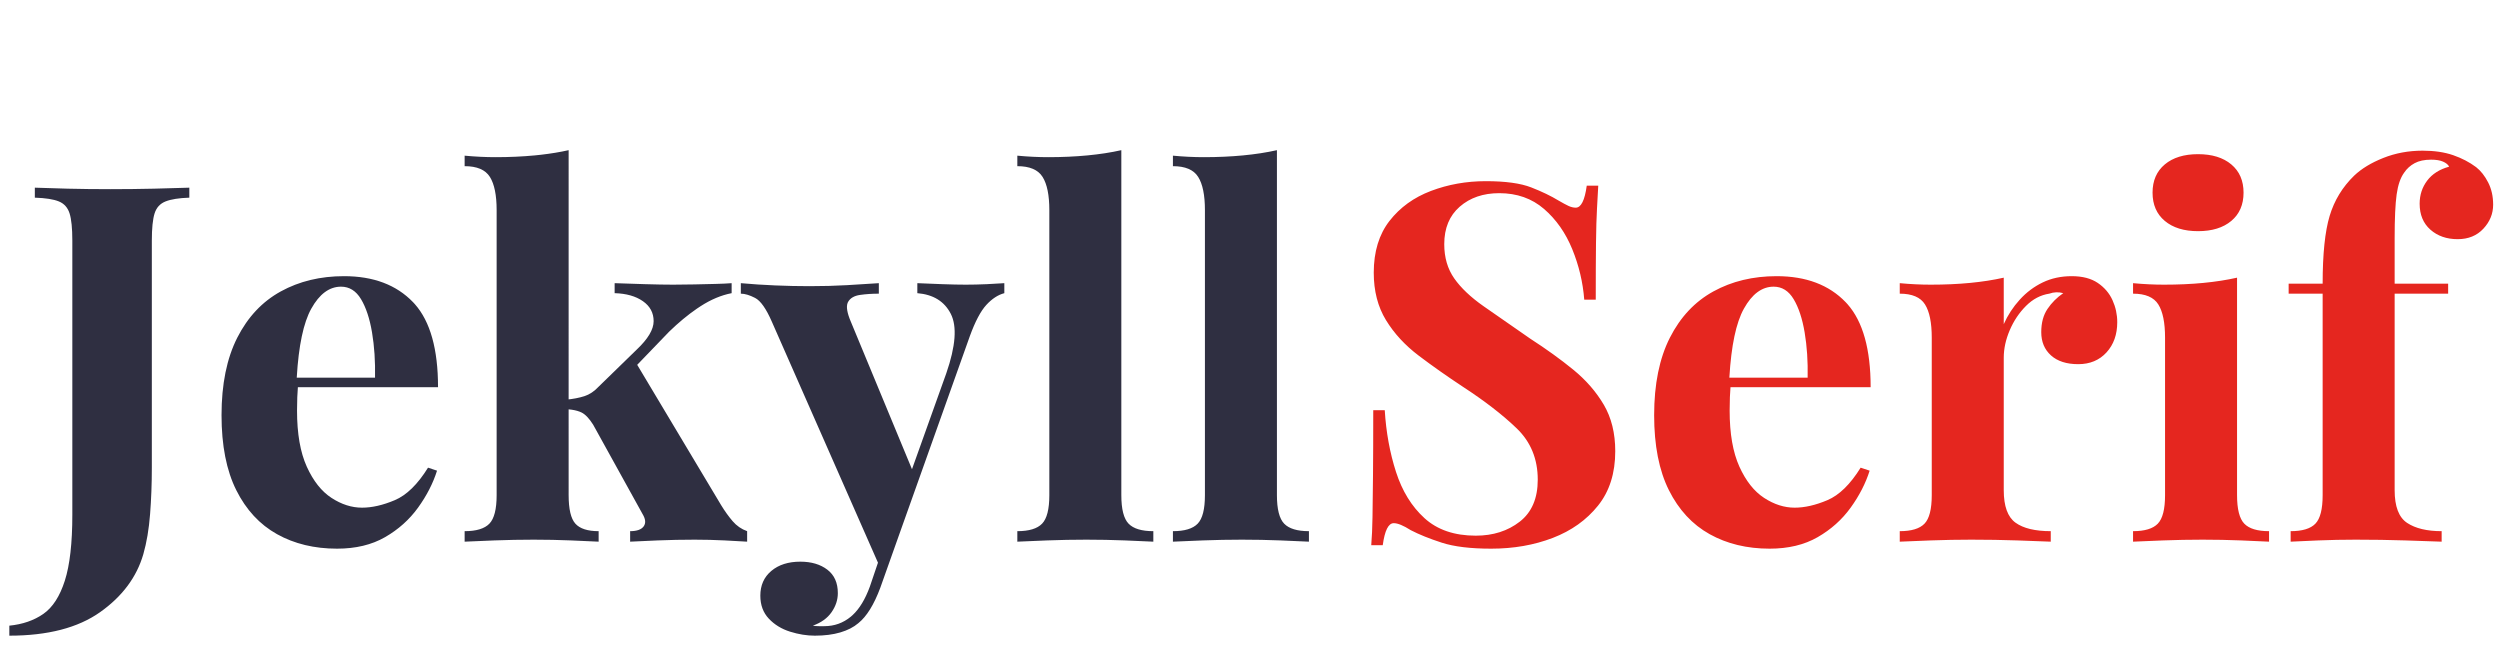
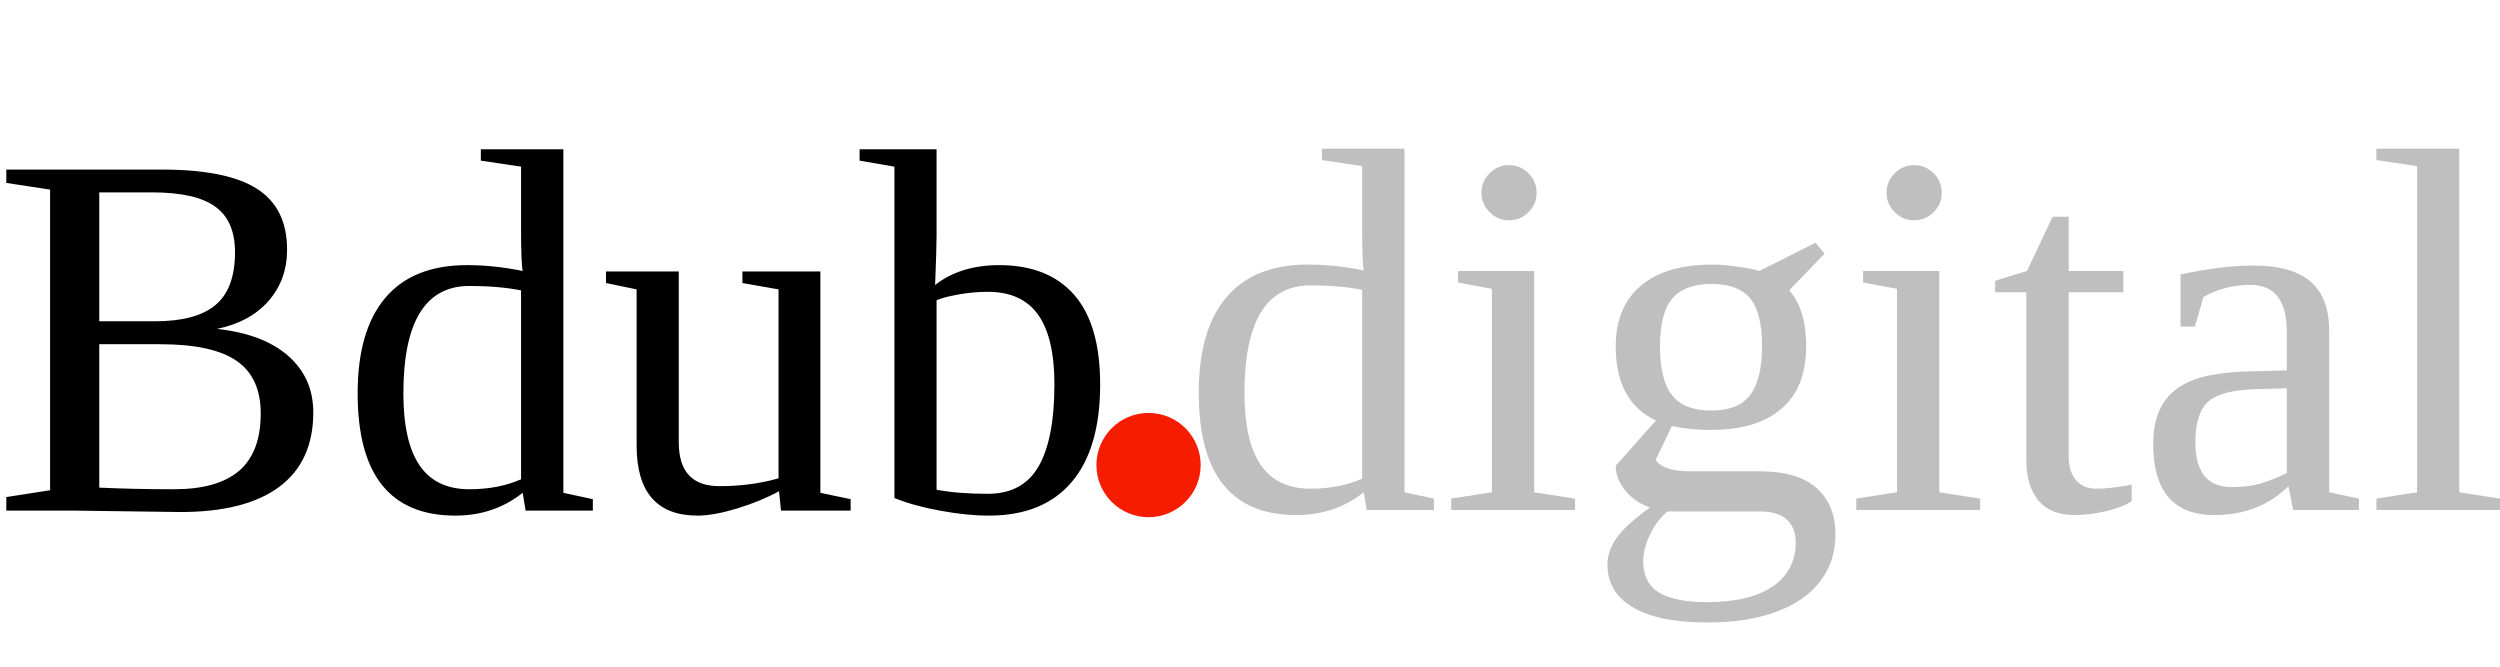
- <svg xmlns="http://www.w3.org/2000/svg" width="240px" height="64px" viewBox="0 0 240 64" version="1.1">
-   <g id="Page-1" stroke="none" stroke-width="1" fill="none" fill-rule="evenodd">
-     <g id="logo" transform="translate(2, 0)" fill-rule="nonzero">
-       <path id="Jekyll" fill="#2f2f41" d="M-1.104,61.024 C2.576,61.024 5.48,60.272 7.608,58.768 C9.736,57.264 11.12,55.408 11.76,53.2 C12.08,52.08 12.296,50.8 12.408,49.36 C12.52,47.92 12.576,46.44 12.576,44.92 L12.576,44.92 L12.576,23.104 C12.576,21.92 12.664,21.048 12.84,20.488 C13.016,19.928 13.368,19.544 13.896,19.336 C14.424,19.128 15.184,19.008 16.176,18.976 L16.176,18.976 L16.176,18.016 C15.28,18.048 14.152,18.08 12.792,18.112 C11.432,18.144 10.032,18.16 8.592,18.16 C7.152,18.16 5.784,18.144 4.488,18.112 C3.192,18.08 2.144,18.048 1.344,18.016 L1.344,18.016 L1.344,18.976 C2.368,19.008 3.136,19.128 3.648,19.336 C4.16,19.544 4.504,19.928 4.68,20.488 C4.856,21.048 4.944,21.92 4.944,23.104 L4.944,23.104 L4.944,49.408 C4.944,52.128 4.704,54.24 4.224,55.744 C3.744,57.248 3.056,58.312 2.16,58.936 C1.264,59.56 0.176,59.936 -1.104,60.064 L-1.104,60.064 L-1.104,61.024 Z M30.355,52.672 C32.147,52.672 33.683,52.304 34.963,51.568 C36.243,50.832 37.299,49.888 38.131,48.736 C38.963,47.584 39.571,46.4 39.955,45.184 L39.955,45.184 L39.091,44.896 C38.099,46.496 37.035,47.536 35.899,48.016 C34.763,48.496 33.715,48.736 32.755,48.736 C31.763,48.736 30.787,48.424 29.827,47.8 C28.867,47.176 28.075,46.176 27.451,44.8 C26.827,43.424 26.515,41.632 26.515,39.424 C26.515,38.976 26.523,38.544 26.539,38.128 C26.555,37.712 26.579,37.312 26.611,36.928 L26.593,37.168 L40.051,37.168 C40.051,33.532 39.309,30.875 37.826,29.197 L37.651,29.008 C36.051,27.344 33.843,26.512 31.027,26.512 C28.755,26.512 26.731,27 24.955,27.976 C23.179,28.952 21.787,30.432 20.779,32.416 C19.771,34.4 19.267,36.88 19.267,39.856 C19.267,42.768 19.739,45.168 20.683,47.056 C21.627,48.944 22.931,50.352 24.595,51.28 C26.259,52.208 28.179,52.672 30.355,52.672 Z M26.49,36.22 C26.669,33.175 27.133,30.979 27.883,29.632 C28.667,28.224 29.619,27.52 30.739,27.52 C31.539,27.52 32.179,27.92 32.659,28.72 C33.139,29.52 33.491,30.584 33.715,31.912 C33.939,33.24 34.035,34.688 34.003,36.256 L34.003,36.256 L26.487,36.256 L26.49,36.22 Z M69.725,52 L69.725,50.992 C69.181,50.8 68.717,50.48 68.333,50.032 C67.949,49.584 67.581,49.072 67.229,48.496 L67.229,48.496 L59.172,35.023 L62.237,31.84 C63.133,30.972 64.016,30.239 64.888,29.64 L65.261,29.392 C66.253,28.752 67.245,28.336 68.237,28.144 L68.237,28.144 L68.237,27.184 C67.853,27.216 67.341,27.24 66.701,27.256 C66.061,27.272 65.381,27.288 64.661,27.304 C63.941,27.32 63.261,27.328 62.621,27.328 C61.885,27.328 60.989,27.312 59.933,27.28 C58.877,27.248 57.901,27.216 57.005,27.184 L57.005,27.184 L57.005,28.144 C58.125,28.176 59.029,28.432 59.717,28.912 C60.405,29.392 60.749,30.032 60.749,30.832 C60.749,31.632 60.205,32.544 59.117,33.568 L59.117,33.568 L55.469,37.12 C55.053,37.568 54.597,37.872 54.101,38.032 C53.605,38.192 53.021,38.304 52.349,38.368 L52.588,38.342 L52.589,14.416 C51.762,14.603 50.869,14.75 49.909,14.859 L49.325,14.92 C48.141,15.032 46.893,15.088 45.581,15.088 C44.621,15.088 43.629,15.04 42.605,14.944 L42.605,14.944 L42.605,15.952 C43.789,15.952 44.597,16.296 45.029,16.984 C45.461,17.672 45.677,18.736 45.677,20.176 L45.677,20.176 L45.677,47.536 C45.677,48.88 45.445,49.792 44.981,50.272 C44.517,50.752 43.725,50.992 42.605,50.992 L42.605,50.992 L42.605,52 C43.245,51.968 44.197,51.928 45.461,51.88 C46.725,51.832 47.981,51.808 49.229,51.808 C50.445,51.808 51.637,51.832 52.805,51.88 C53.973,51.928 54.861,51.968 55.469,52 L55.469,52 L55.469,50.992 C54.413,50.992 53.669,50.752 53.237,50.272 C52.805,49.792 52.589,48.88 52.589,47.536 L52.589,47.536 L52.588,39.298 L52.602,39.298 C53.012,39.336 53.36,39.41 53.648,39.521 L53.813,39.592 C54.181,39.768 54.557,40.16 54.941,40.768 L54.941,40.768 L59.693,49.36 C59.981,49.84 60.013,50.232 59.789,50.536 C59.565,50.84 59.133,50.992 58.493,50.992 L58.493,50.992 L58.493,52 C59.069,51.968 59.949,51.928 61.133,51.88 C62.317,51.832 63.501,51.808 64.685,51.808 C65.645,51.808 66.605,51.832 67.565,51.88 C68.525,51.928 69.245,51.968 69.725,52 L69.725,52 Z M76.224,61.024 C77.152,61.024 77.968,60.92 78.672,60.712 C79.376,60.504 79.952,60.208 80.4,59.824 C81.2,59.184 81.904,58.048 82.512,56.416 L82.512,56.416 L84.336,51.28 L91.104,32.272 C91.616,30.864 92.144,29.864 92.688,29.272 C93.232,28.68 93.808,28.304 94.416,28.144 L94.416,28.144 L94.416,27.184 C94,27.216 93.44,27.248 92.736,27.28 C92.032,27.312 91.36,27.328 90.72,27.328 C90.08,27.328 89.328,27.312 88.464,27.28 C87.6,27.248 86.8,27.216 86.064,27.184 L86.064,27.184 L86.064,28.144 C87.6,28.272 88.672,28.936 89.28,30.136 C89.888,31.336 89.744,33.232 88.848,35.824 L88.848,35.824 L85.55,45.046 L79.68,30.88 C79.325,30.053 79.223,29.451 79.373,29.074 L79.416,28.984 C79.624,28.616 80.008,28.392 80.568,28.312 C81.128,28.232 81.728,28.192 82.368,28.192 L82.368,28.192 L82.368,27.184 C81.408,27.248 80.384,27.312 79.296,27.376 C78.208,27.44 77.008,27.472 75.696,27.472 C74.64,27.472 73.544,27.448 72.408,27.4 C71.272,27.352 70.176,27.28 69.12,27.184 L69.12,27.184 L69.12,28.192 C69.504,28.192 69.96,28.328 70.488,28.6 C71.016,28.872 71.552,29.632 72.096,30.88 L72.096,30.88 L82.285,54.018 L81.504,56.32 C81.061,57.531 80.509,58.442 79.847,59.053 L79.68,59.2 C78.944,59.808 78.096,60.112 77.136,60.112 L77.136,60.112 L76.608,60.112 C76.384,60.112 76.192,60.096 76.032,60.064 C76.832,59.776 77.432,59.344 77.832,58.768 C78.232,58.192 78.432,57.584 78.432,56.944 C78.432,55.952 78.096,55.2 77.424,54.688 C76.752,54.176 75.888,53.92 74.832,53.92 C73.68,53.92 72.752,54.216 72.048,54.808 C71.344,55.4 70.992,56.192 70.992,57.184 C70.992,58.08 71.264,58.816 71.808,59.392 C72.352,59.968 73.032,60.384 73.848,60.64 C74.664,60.896 75.456,61.024 76.224,61.024 Z M108.72,52 L108.72,50.992 C107.6,50.992 106.808,50.752 106.344,50.272 C105.88,49.792 105.648,48.88 105.648,47.536 L105.648,47.536 L105.648,14.416 C104.656,14.64 103.568,14.808 102.384,14.92 C101.2,15.032 99.952,15.088 98.64,15.088 C97.68,15.088 96.688,15.04 95.664,14.944 L95.664,14.944 L95.664,15.952 C96.848,15.952 97.656,16.296 98.088,16.984 C98.52,17.672 98.736,18.736 98.736,20.176 L98.736,20.176 L98.736,47.536 C98.736,48.88 98.504,49.792 98.04,50.272 C97.576,50.752 96.784,50.992 95.664,50.992 L95.664,50.992 L95.664,52 C96.304,51.968 97.256,51.928 98.52,51.88 C99.784,51.832 101.04,51.808 102.288,51.808 C103.536,51.808 104.768,51.832 105.984,51.88 C107.2,51.928 108.112,51.968 108.72,52 L108.72,52 Z M123.657,52 L123.657,50.992 C122.537,50.992 121.745,50.752 121.281,50.272 C120.817,49.792 120.585,48.88 120.585,47.536 L120.585,47.536 L120.585,14.416 C119.593,14.64 118.505,14.808 117.321,14.92 C116.137,15.032 114.889,15.088 113.577,15.088 C112.617,15.088 111.625,15.04 110.601,14.944 L110.601,14.944 L110.601,15.952 C111.785,15.952 112.593,16.296 113.025,16.984 C113.457,17.672 113.673,18.736 113.673,20.176 L113.673,20.176 L113.673,47.536 C113.673,48.88 113.441,49.792 112.977,50.272 C112.513,50.752 111.721,50.992 110.601,50.992 L110.601,50.992 L110.601,52 C111.241,51.968 112.193,51.928 113.457,51.88 C114.721,51.832 115.977,51.808 117.225,51.808 C118.473,51.808 119.705,51.832 120.921,51.88 C122.137,51.928 123.049,51.968 123.657,52 L123.657,52 Z" />
-       <path id="Serif" fill="#E5261F" d="M141.16,52.672 C143.304,52.672 145.272,52.328 147.064,51.64 C148.856,50.952 150.304,49.92 151.408,48.544 C152.512,47.168 153.064,45.424 153.064,43.312 C153.064,41.584 152.696,40.096 151.96,38.848 C151.224,37.6 150.248,36.48 149.032,35.488 C147.816,34.496 146.44,33.504 144.904,32.512 C143.144,31.296 141.648,30.256 140.416,29.392 C139.184,28.528 138.248,27.64 137.608,26.728 C136.968,25.816 136.648,24.72 136.648,23.44 C136.648,21.904 137.144,20.704 138.136,19.84 C139.128,18.976 140.392,18.544 141.928,18.544 C143.624,18.544 145.056,19.048 146.224,20.056 C147.392,21.064 148.296,22.352 148.936,23.92 C149.576,25.488 149.96,27.104 150.088,28.768 L150.088,28.768 L151.192,28.768 C151.192,26.528 151.2,24.72 151.216,23.344 C151.232,21.968 151.264,20.856 151.312,20.008 C151.36,19.16 151.4,18.432 151.432,17.824 L151.432,17.824 L150.328,17.824 C150.136,19.232 149.784,19.936 149.272,19.936 C149.048,19.936 148.816,19.88 148.576,19.768 C148.336,19.656 148.024,19.488 147.64,19.264 C146.904,18.816 146.024,18.392 145,17.992 C143.976,17.592 142.52,17.392 140.632,17.392 C138.776,17.392 137.024,17.704 135.376,18.328 C133.728,18.952 132.4,19.912 131.392,21.208 C130.384,22.504 129.88,24.16 129.88,26.176 C129.88,27.936 130.272,29.456 131.056,30.736 C131.84,32.016 132.888,33.152 134.2,34.144 C135.512,35.136 136.92,36.128 138.424,37.12 C140.536,38.496 142.264,39.832 143.608,41.128 C144.952,42.424 145.624,44.064 145.624,46.048 C145.624,47.84 145.048,49.184 143.896,50.08 C142.744,50.976 141.336,51.424 139.672,51.424 C137.624,51.424 135.984,50.864 134.752,49.744 C133.52,48.624 132.608,47.144 132.016,45.304 C131.424,43.464 131.064,41.488 130.936,39.376 L130.936,39.376 L129.832,39.376 C129.832,41.904 129.824,43.992 129.808,45.64 C129.792,47.288 129.776,48.624 129.76,49.648 C129.744,50.672 129.704,51.568 129.64,52.336 L129.64,52.336 L130.744,52.336 C130.936,50.928 131.288,50.224 131.8,50.224 C132.184,50.224 132.728,50.448 133.432,50.896 C134.232,51.312 135.224,51.712 136.408,52.096 C137.592,52.48 139.176,52.672 141.16,52.672 Z M167.886,52.672 C169.678,52.672 171.214,52.304 172.494,51.568 C173.774,50.832 174.83,49.888 175.662,48.736 C176.494,47.584 177.102,46.4 177.486,45.184 L177.486,45.184 L176.622,44.896 C175.63,46.496 174.566,47.536 173.43,48.016 C172.294,48.496 171.246,48.736 170.286,48.736 C169.294,48.736 168.318,48.424 167.358,47.8 C166.398,47.176 165.606,46.176 164.982,44.8 C164.358,43.424 164.046,41.632 164.046,39.424 C164.046,38.976 164.054,38.544 164.07,38.128 C164.086,37.712 164.11,37.312 164.142,36.928 L164.124,37.168 L177.582,37.168 C177.582,33.532 176.84,30.875 175.357,29.197 L175.182,29.008 C173.582,27.344 171.374,26.512 168.558,26.512 C166.286,26.512 164.262,27 162.486,27.976 C160.71,28.952 159.318,30.432 158.31,32.416 C157.302,34.4 156.798,36.88 156.798,39.856 C156.798,42.768 157.27,45.168 158.214,47.056 C159.158,48.944 160.462,50.352 162.126,51.28 C163.79,52.208 165.71,52.672 167.886,52.672 Z M164.021,36.22 C164.2,33.175 164.664,30.979 165.414,29.632 C166.198,28.224 167.15,27.52 168.27,27.52 C169.07,27.52 169.71,27.92 170.19,28.72 C170.67,29.52 171.022,30.584 171.246,31.912 C171.47,33.24 171.566,34.688 171.534,36.256 L171.534,36.256 L164.018,36.256 L164.021,36.22 Z M194.872,52 L194.872,50.992 C193.368,50.992 192.24,50.72 191.488,50.176 C190.736,49.632 190.36,48.592 190.36,47.056 L190.36,47.056 L190.36,34.336 C190.36,33.472 190.552,32.592 190.936,31.696 C191.32,30.8 191.84,30.024 192.496,29.368 C193.152,28.712 193.896,28.32 194.728,28.192 C195.176,28.032 195.624,28.016 196.072,28.144 C195.464,28.56 194.96,29.064 194.56,29.656 C194.16,30.248 193.96,30.992 193.96,31.888 C193.96,32.816 194.272,33.56 194.896,34.12 C195.52,34.68 196.392,34.96 197.512,34.96 C198.632,34.96 199.536,34.584 200.224,33.832 C200.912,33.08 201.256,32.112 201.256,30.928 C201.256,30.192 201.104,29.488 200.8,28.816 C200.496,28.144 200.024,27.592 199.384,27.16 C198.744,26.728 197.912,26.512 196.888,26.512 C195.864,26.512 194.936,26.712 194.104,27.112 C193.272,27.512 192.536,28.064 191.896,28.768 C191.256,29.472 190.744,30.256 190.36,31.12 L190.36,31.12 L190.36,26.656 C189.368,26.88 188.288,27.048 187.12,27.16 C185.952,27.272 184.696,27.328 183.352,27.328 C182.392,27.328 181.4,27.28 180.376,27.184 L180.376,27.184 L180.376,28.192 C181.56,28.192 182.368,28.536 182.8,29.224 C183.232,29.912 183.448,30.976 183.448,32.416 L183.448,32.416 L183.448,47.536 C183.448,48.88 183.216,49.792 182.752,50.272 C182.288,50.752 181.496,50.992 180.376,50.992 L180.376,50.992 L180.376,52 C181.048,51.968 182.04,51.928 183.352,51.88 C184.664,51.832 185.96,51.808 187.24,51.808 C188.776,51.808 190.248,51.832 191.656,51.88 C193.064,51.928 194.136,51.968 194.872,52 L194.872,52 Z M209.013,22.192 C210.357,22.192 211.421,21.864 212.205,21.208 C212.989,20.552 213.381,19.648 213.381,18.496 C213.381,17.344 212.989,16.44 212.205,15.784 C211.421,15.128 210.357,14.8 209.013,14.8 C207.669,14.8 206.605,15.128 205.821,15.784 C205.037,16.44 204.645,17.344 204.645,18.496 C204.645,19.648 205.037,20.552 205.821,21.208 C206.605,21.864 207.669,22.192 209.013,22.192 Z M215.829,52 L215.829,50.992 C214.709,50.992 213.917,50.752 213.453,50.272 C212.989,49.792 212.757,48.88 212.757,47.536 L212.757,47.536 L212.757,26.656 C211.765,26.88 210.685,27.048 209.517,27.16 C208.349,27.272 207.093,27.328 205.749,27.328 C204.789,27.328 203.797,27.28 202.773,27.184 L202.773,27.184 L202.773,28.192 C203.957,28.192 204.765,28.536 205.197,29.224 C205.629,29.912 205.845,30.976 205.845,32.416 L205.845,32.416 L205.845,47.536 C205.845,48.88 205.613,49.792 205.149,50.272 C204.685,50.752 203.893,50.992 202.773,50.992 L202.773,50.992 L202.773,52 C203.413,51.968 204.373,51.928 205.653,51.88 C206.933,51.832 208.197,51.808 209.445,51.808 C210.693,51.808 211.925,51.832 213.141,51.88 C214.357,51.928 215.253,51.968 215.829,52 L215.829,52 Z M232.398,52 L232.398,50.992 C230.99,50.992 229.886,50.728 229.086,50.2 C228.286,49.672 227.886,48.624 227.886,47.056 L227.886,47.056 L227.886,28.192 L233.022,28.192 L233.022,27.232 L227.886,27.232 L227.886,22.864 C227.886,20.976 227.95,19.576 228.078,18.664 C228.206,17.752 228.446,17.056 228.798,16.576 C229.054,16.192 229.39,15.888 229.806,15.664 C230.222,15.44 230.75,15.328 231.39,15.328 C231.87,15.328 232.254,15.392 232.542,15.52 C232.83,15.648 233.022,15.808 233.118,16 C232.19,16.256 231.486,16.704 231.006,17.344 C230.526,17.984 230.286,18.72 230.286,19.552 C230.286,20.608 230.63,21.44 231.318,22.048 C232.006,22.656 232.878,22.96 233.934,22.96 C234.958,22.96 235.782,22.624 236.406,21.952 C237.03,21.28 237.342,20.512 237.342,19.648 C237.342,18.848 237.182,18.136 236.862,17.512 C236.542,16.888 236.158,16.4 235.71,16.048 C235.07,15.568 234.334,15.184 233.502,14.896 C232.67,14.608 231.694,14.464 230.574,14.464 C229.23,14.464 227.974,14.696 226.806,15.16 C225.638,15.624 224.702,16.192 223.998,16.864 C222.878,17.952 222.094,19.24 221.646,20.728 C221.198,22.216 220.974,24.384 220.974,27.232 L220.974,27.232 L217.71,27.232 L217.71,28.192 L220.974,28.192 L220.974,47.536 C220.974,48.88 220.742,49.792 220.278,50.272 C219.814,50.752 219.022,50.992 217.902,50.992 L217.902,50.992 L217.902,52 C218.51,51.968 219.398,51.928 220.566,51.88 C221.734,51.832 222.926,51.808 224.142,51.808 C225.806,51.808 227.39,51.832 228.894,51.88 C230.398,51.928 231.566,51.968 232.398,52 L232.398,52 Z" />
-     </g>
+ <svg xmlns="http://www.w3.org/2000/svg" width="100%" height="100%" viewBox="0 0 240 64" version="1.1" xml:space="preserve" style="fill-rule:evenodd;clip-rule:evenodd;stroke-linejoin:round;stroke-miterlimit:2;">
+   <g transform="matrix(1,0,0,1,-31.846,26.6749)">
+     <text x="31.016px" y="22.342px" style="font-family:'TimesNewRomanPSMT', 'Times New Roman', serif;font-size:50px;">Bdub</text>
+   </g>
+   <g transform="matrix(1,0,0,1,82.2507,26.6211)">
+     <text x="31.016px" y="22.342px" style="font-family:'TimesNewRomanPSMT', 'Times New Roman', serif;font-size:50px;fill:rgb(191,191,191);">digital</text>
+   </g>
+   <g transform="matrix(1.43255,0,0,1.43255,-39.1103,31.0486)">
+     <circle cx="104.269" cy="9.492" r="3.493" style="fill:rgb(245,28,0);" />
  </g>
</svg>
